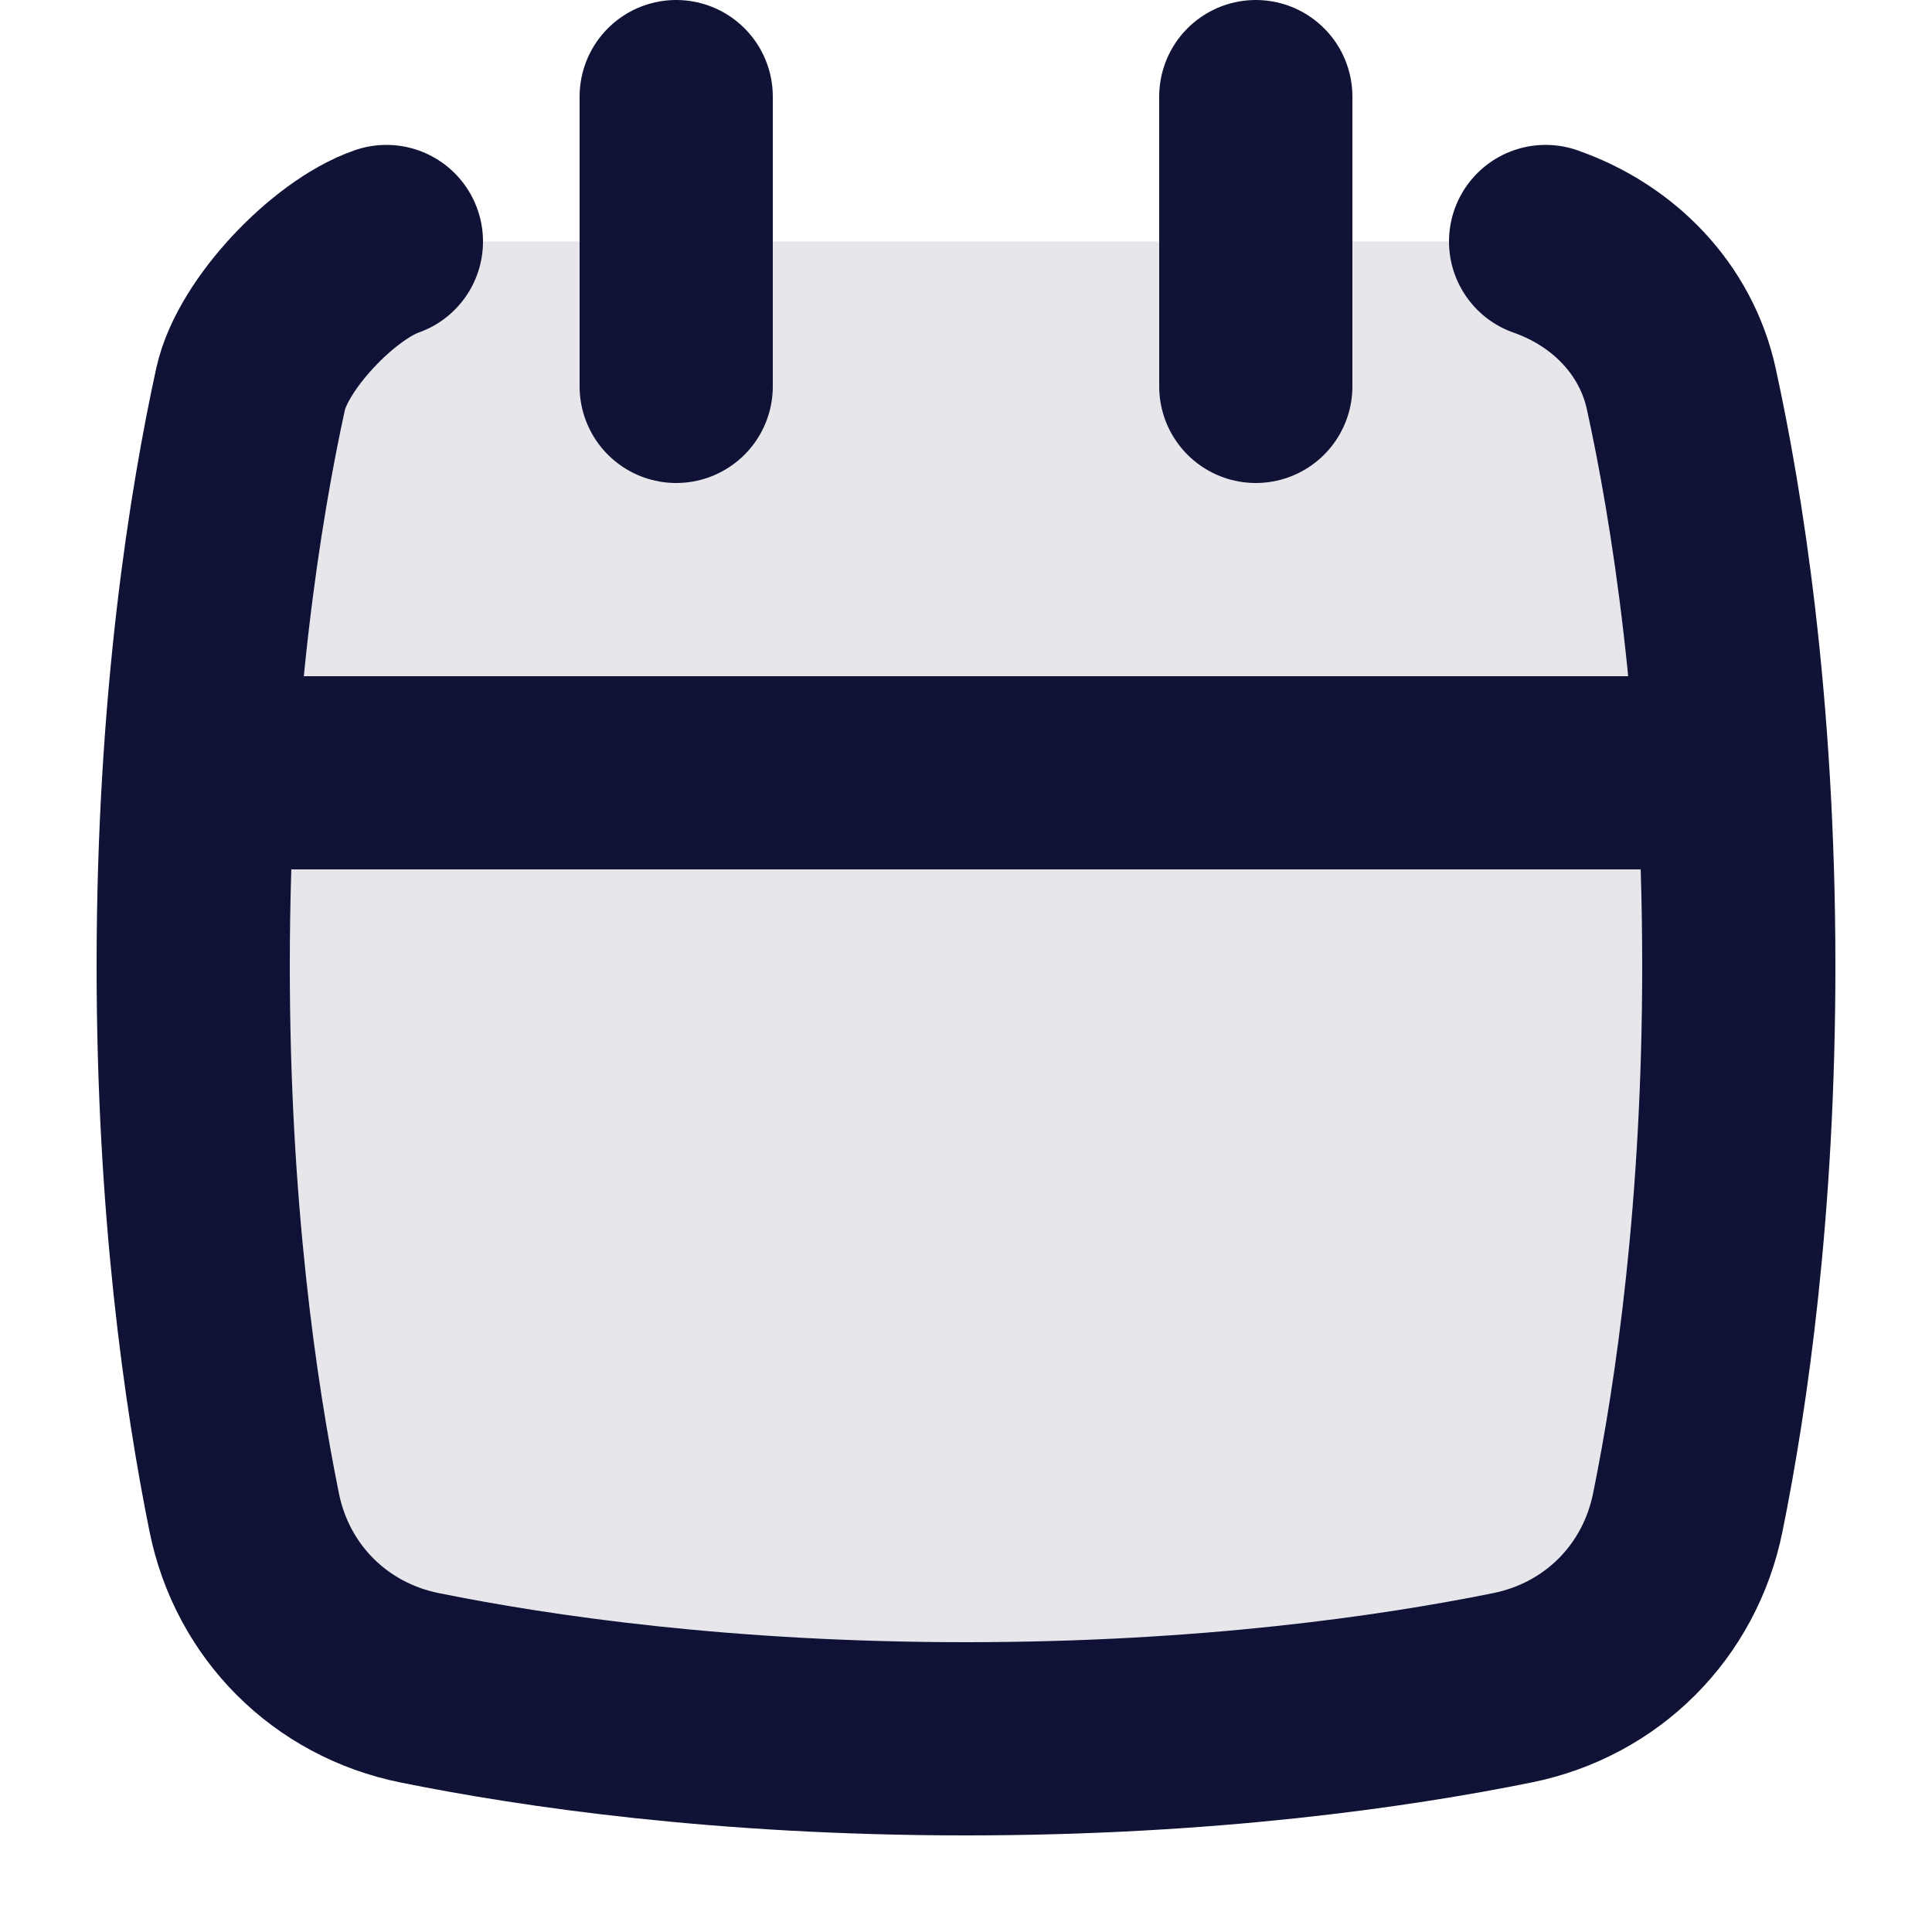
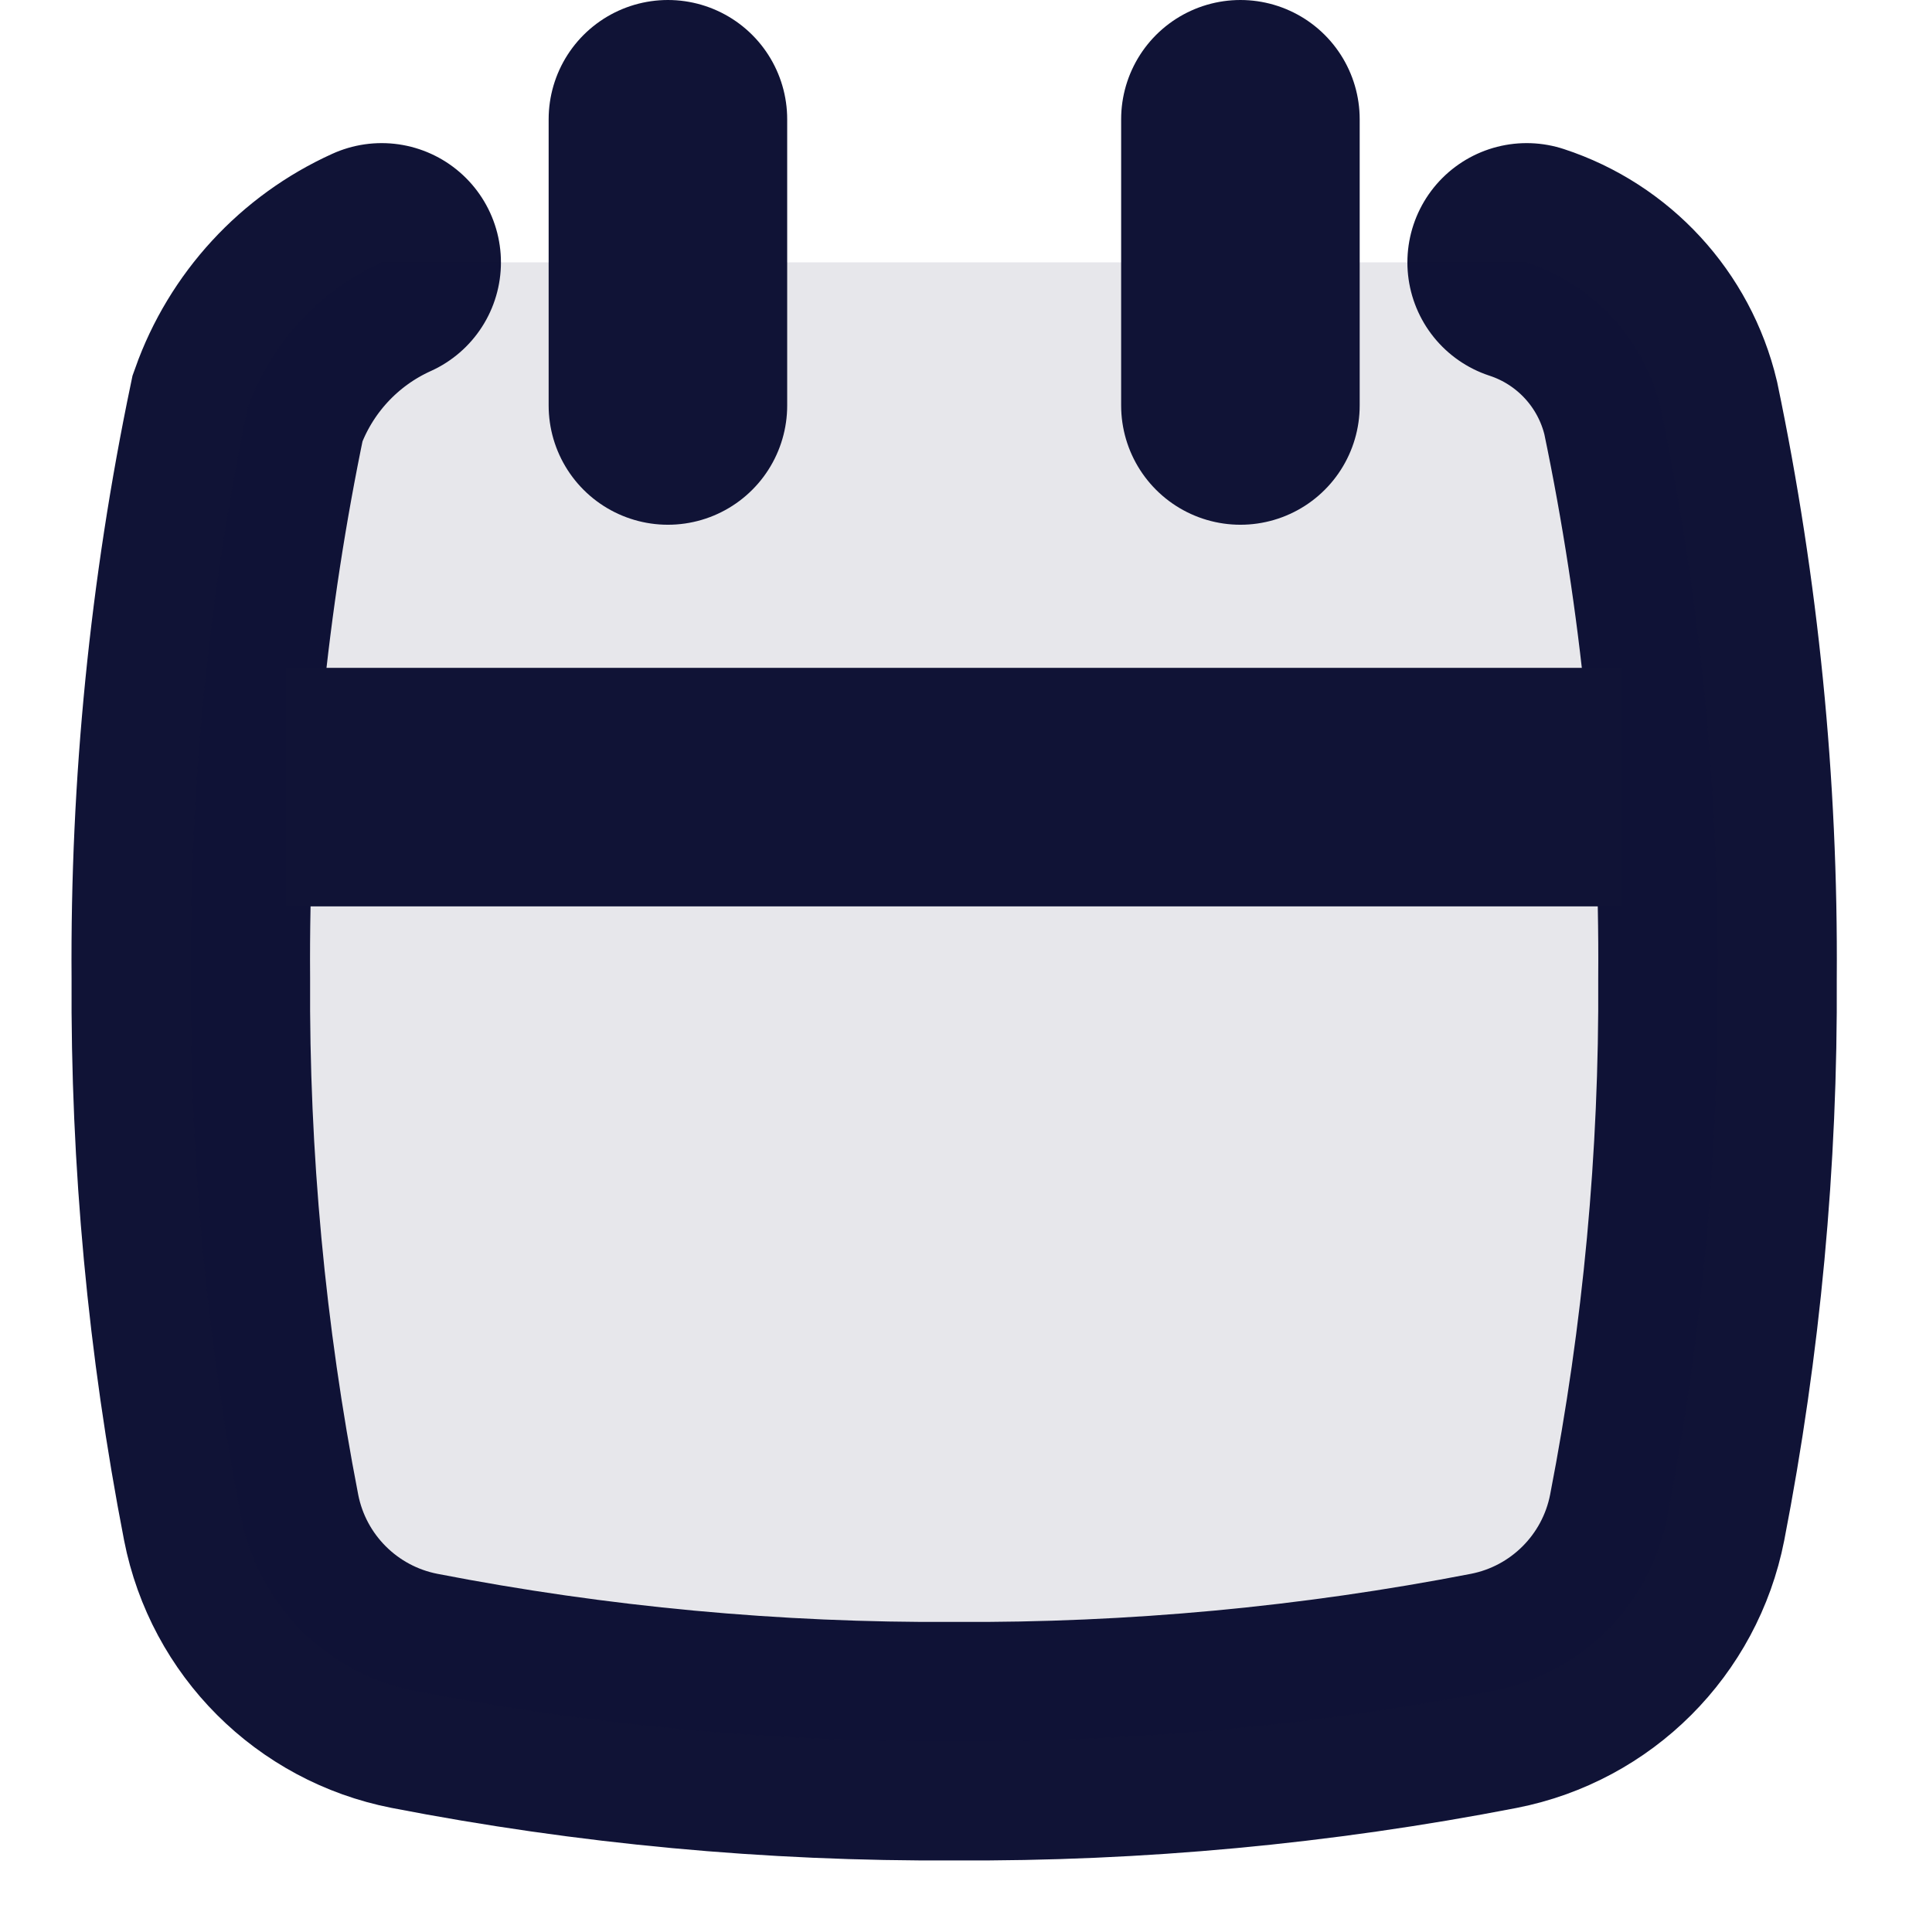
- <svg xmlns="http://www.w3.org/2000/svg" width="20px" height="20px" viewBox="0 0 20 20" version="1.1">
-   <g id="Icons-/-Calendar-Black" stroke="none" stroke-width="1" fill="none" fill-rule="evenodd">
-     <g id="calendar" transform="translate(2, 1)">
-       <path d="M2,1.5 L2,1.5 C1.453,1.691 0.718,2.461 0.594,3.027 C0.336,4.209 0,6.269 0,9 C0,11.501 0.282,13.439 0.528,14.656 C0.715,15.582 1.419,16.285 2.344,16.472 C3.561,16.718 5.499,17 8,17 C10.501,17 12.439,16.718 13.656,16.472 C14.582,16.285 15.285,15.582 15.472,14.656 C15.719,13.439 16,11.501 16,9 C16,6.269 15.664,4.209 15.405,3.027 C15.247,2.301 14.701,1.745 14,1.5 L14,1.5" id="Path" stroke="#101336" stroke-width="2" stroke-linecap="round" />
-       <path d="M2,1.5 C1.453,1.691 0.718,2.461 0.594,3.027 C0.336,4.209 0,6.269 0,9 C0,11.501 0.282,13.439 0.528,14.656 C0.715,15.582 1.419,16.285 2.344,16.472 C3.561,16.718 5.499,17 8,17 C10.501,17 12.439,16.718 13.656,16.472 C14.582,16.285 15.285,15.582 15.472,14.656 C15.719,13.439 16,11.501 16,9 C16,6.269 15.664,4.209 15.405,3.027 C15.247,2.301 14.701,1.745 14,1.5 L2,1.5 Z" id="Path-Copy" fill-opacity="0.1" fill="#101336" />
-       <line x1="1" y1="7" x2="15" y2="7" id="Path" stroke="#101336" stroke-width="2" />
-       <line x1="5" y1="3" x2="5" y2="0" id="Path" stroke="#101336" stroke-width="2" stroke-linecap="round" />
-       <line x1="11" y1="3" x2="11" y2="0" id="Path" stroke="#101336" stroke-width="2" stroke-linecap="round" />
+ <svg xmlns="http://www.w3.org/2000/svg" width="16" height="16.2" viewBox="0 0 16 16.2">
+   <g id="Icons_Calendar_Black" data-name="Icons / Calendar Black" transform="translate(0 0.2)">
+     <g id="calendar" transform="translate(1.6 0.8)">
+       <path id="Path" d="M1.6,0h0A2.118,2.118,0,0,0,.476,1.221,22.612,22.612,0,0,0,0,6a23.021,23.021,0,0,0,.422,4.525,1.842,1.842,0,0,0,1.453,1.453A23.019,23.019,0,0,0,6.4,12.4a23.019,23.019,0,0,0,4.525-.422,1.842,1.842,0,0,0,1.453-1.453A23.019,23.019,0,0,0,12.8,6a22.611,22.611,0,0,0-.476-4.779A1.7,1.7,0,0,0,11.2,0h0" transform="translate(0 1.2)" fill="none" stroke="#101336" stroke-linecap="round" stroke-miterlimit="10" stroke-width="2" />
+       <path id="Path_Copy" data-name="Path Copy" d="M1.6,0A2.118,2.118,0,0,0,.476,1.221,22.612,22.612,0,0,0,0,6a23.021,23.021,0,0,0,.422,4.525,1.842,1.842,0,0,0,1.453,1.453A23.019,23.019,0,0,0,6.4,12.4a23.019,23.019,0,0,0,4.525-.422,1.842,1.842,0,0,0,1.453-1.453A23.019,23.019,0,0,0,12.8,6a22.611,22.611,0,0,0-.476-4.779A1.7,1.7,0,0,0,11.2,0Z" transform="translate(0 1.2)" fill="rgba(16,19,54,0.1)" />
+       <path id="Path-2" data-name="Path" d="M0,.5H11.2" transform="translate(0.8 5.1)" fill="none" stroke="#101336" stroke-miterlimit="10" stroke-width="2" />
+       <path id="Path-3" data-name="Path" d="M.5,2.4V0" transform="translate(3.5)" fill="none" stroke="#101336" stroke-linecap="round" stroke-miterlimit="10" stroke-width="2" />
+       <path id="Path-4" data-name="Path" d="M.5,2.4V0" transform="translate(8.3)" fill="none" stroke="#101336" stroke-linecap="round" stroke-miterlimit="10" stroke-width="2" />
    </g>
  </g>
</svg>
